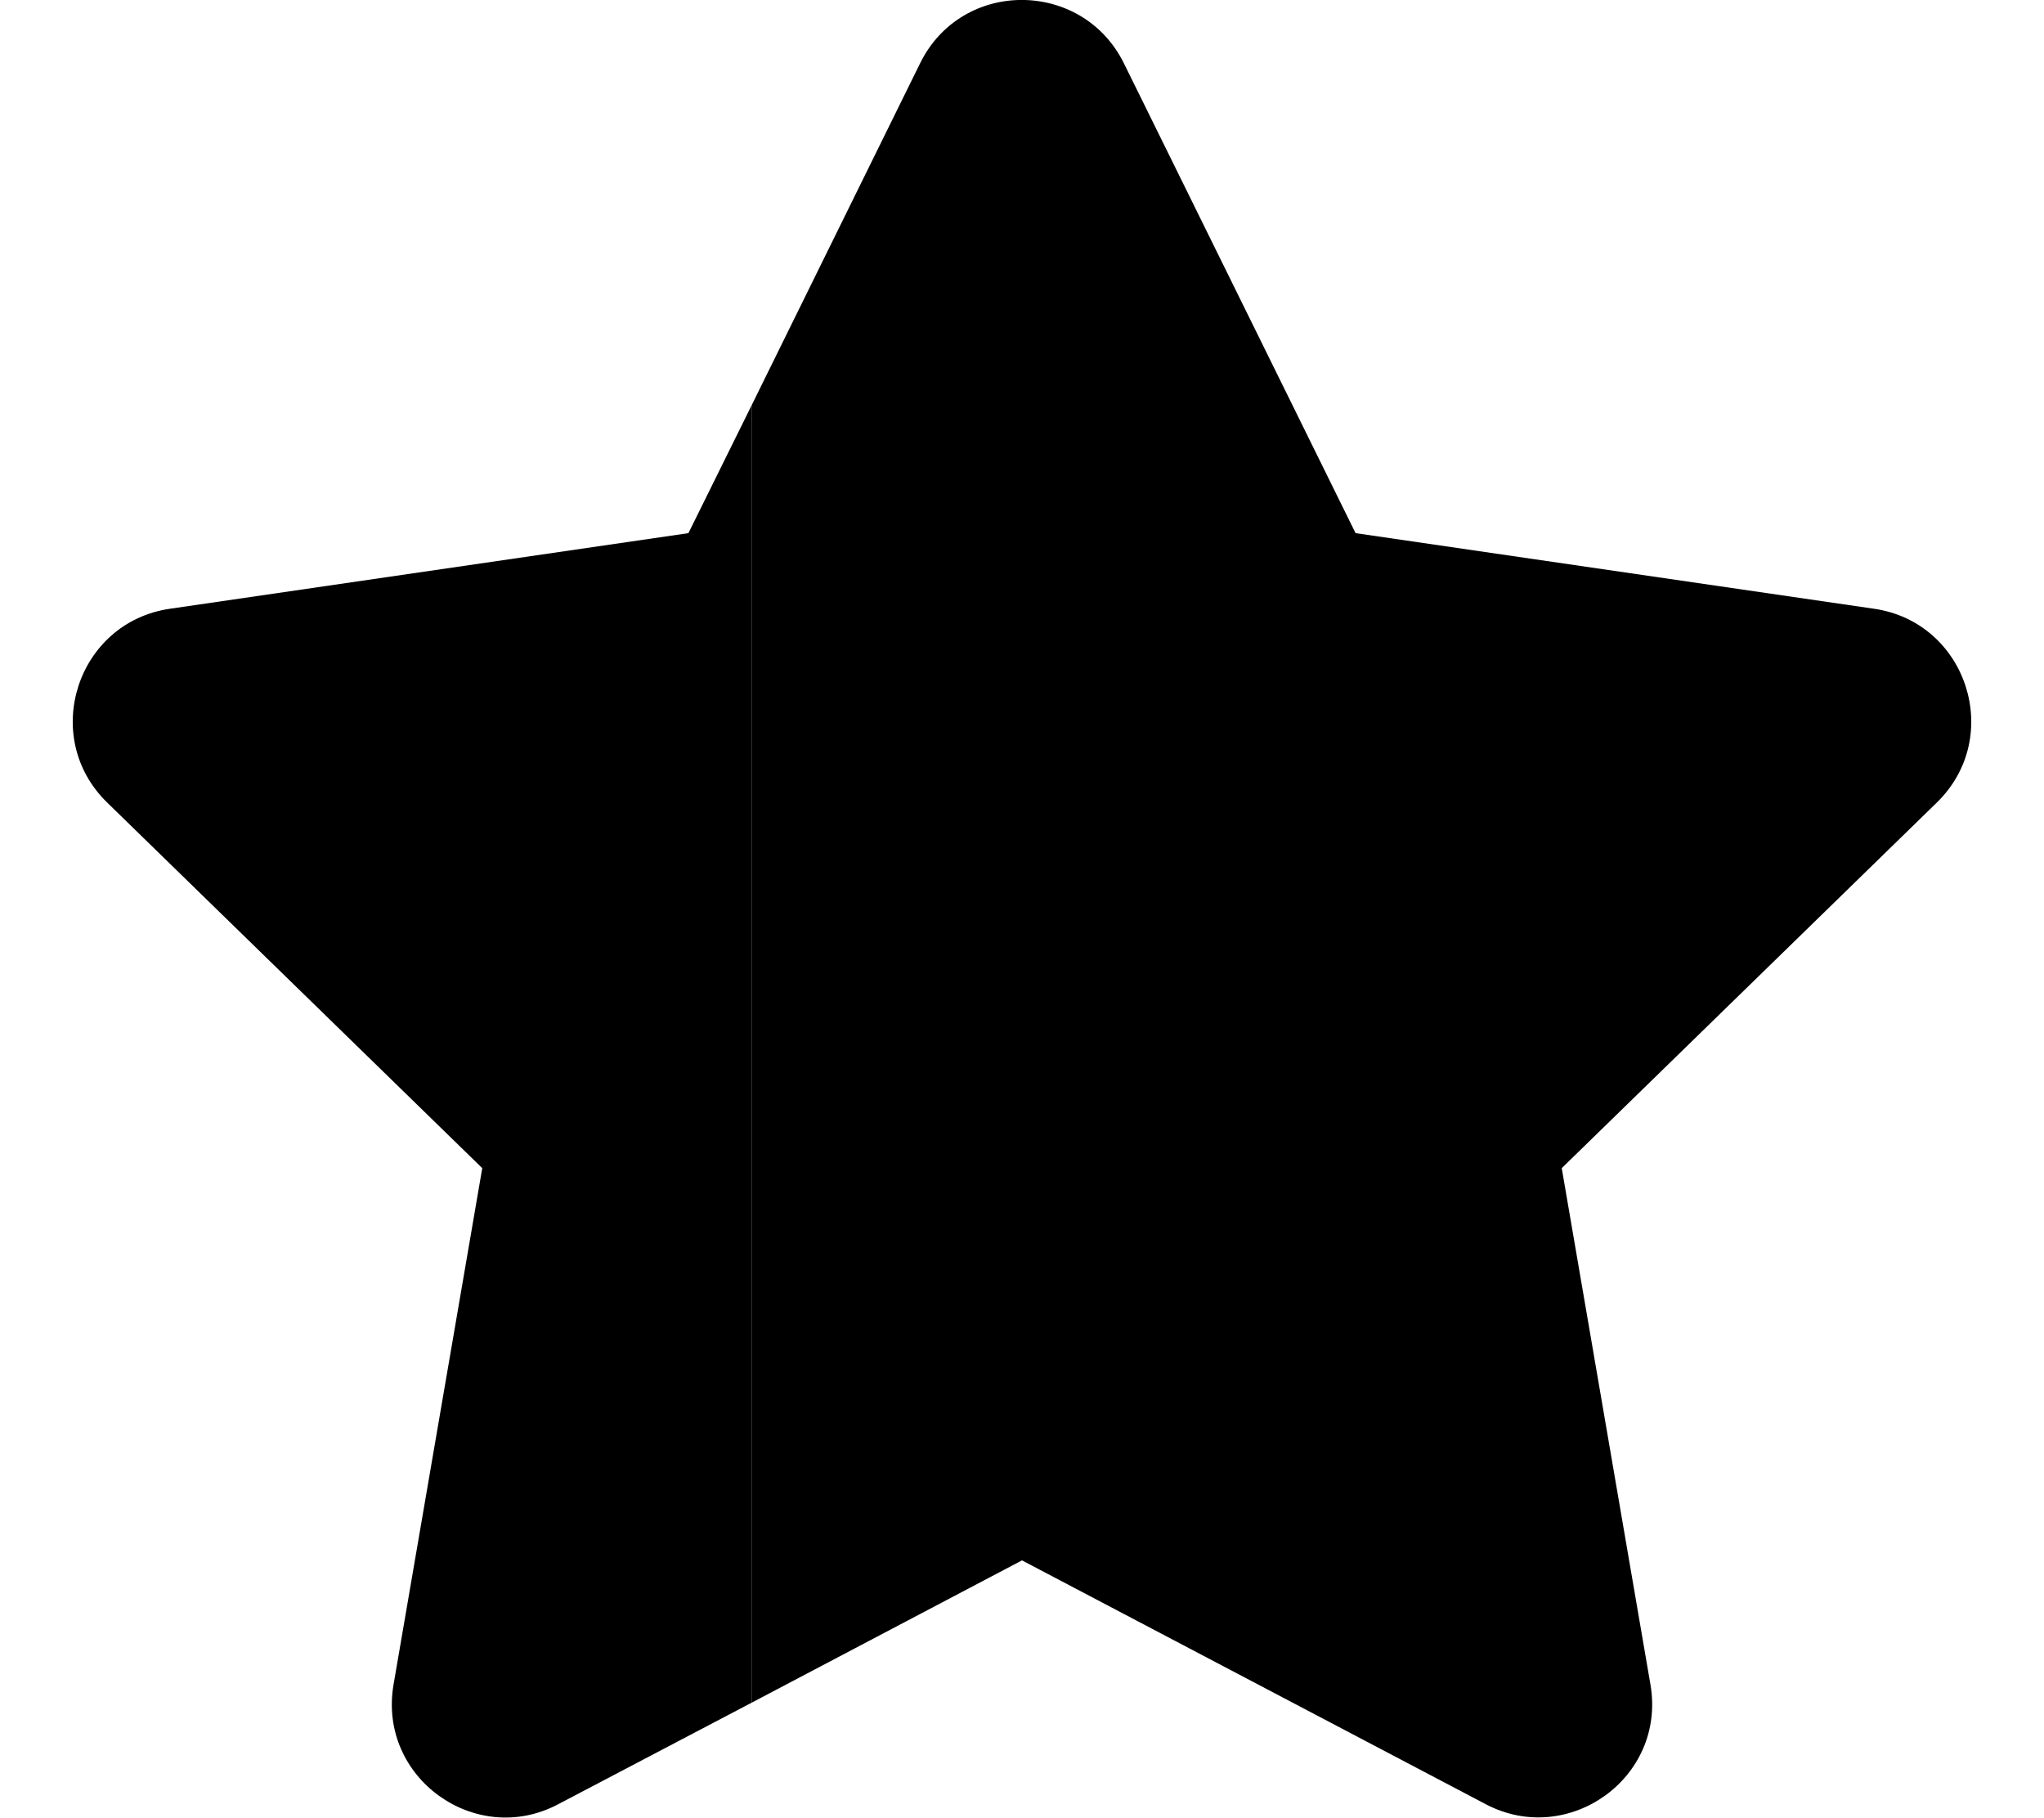
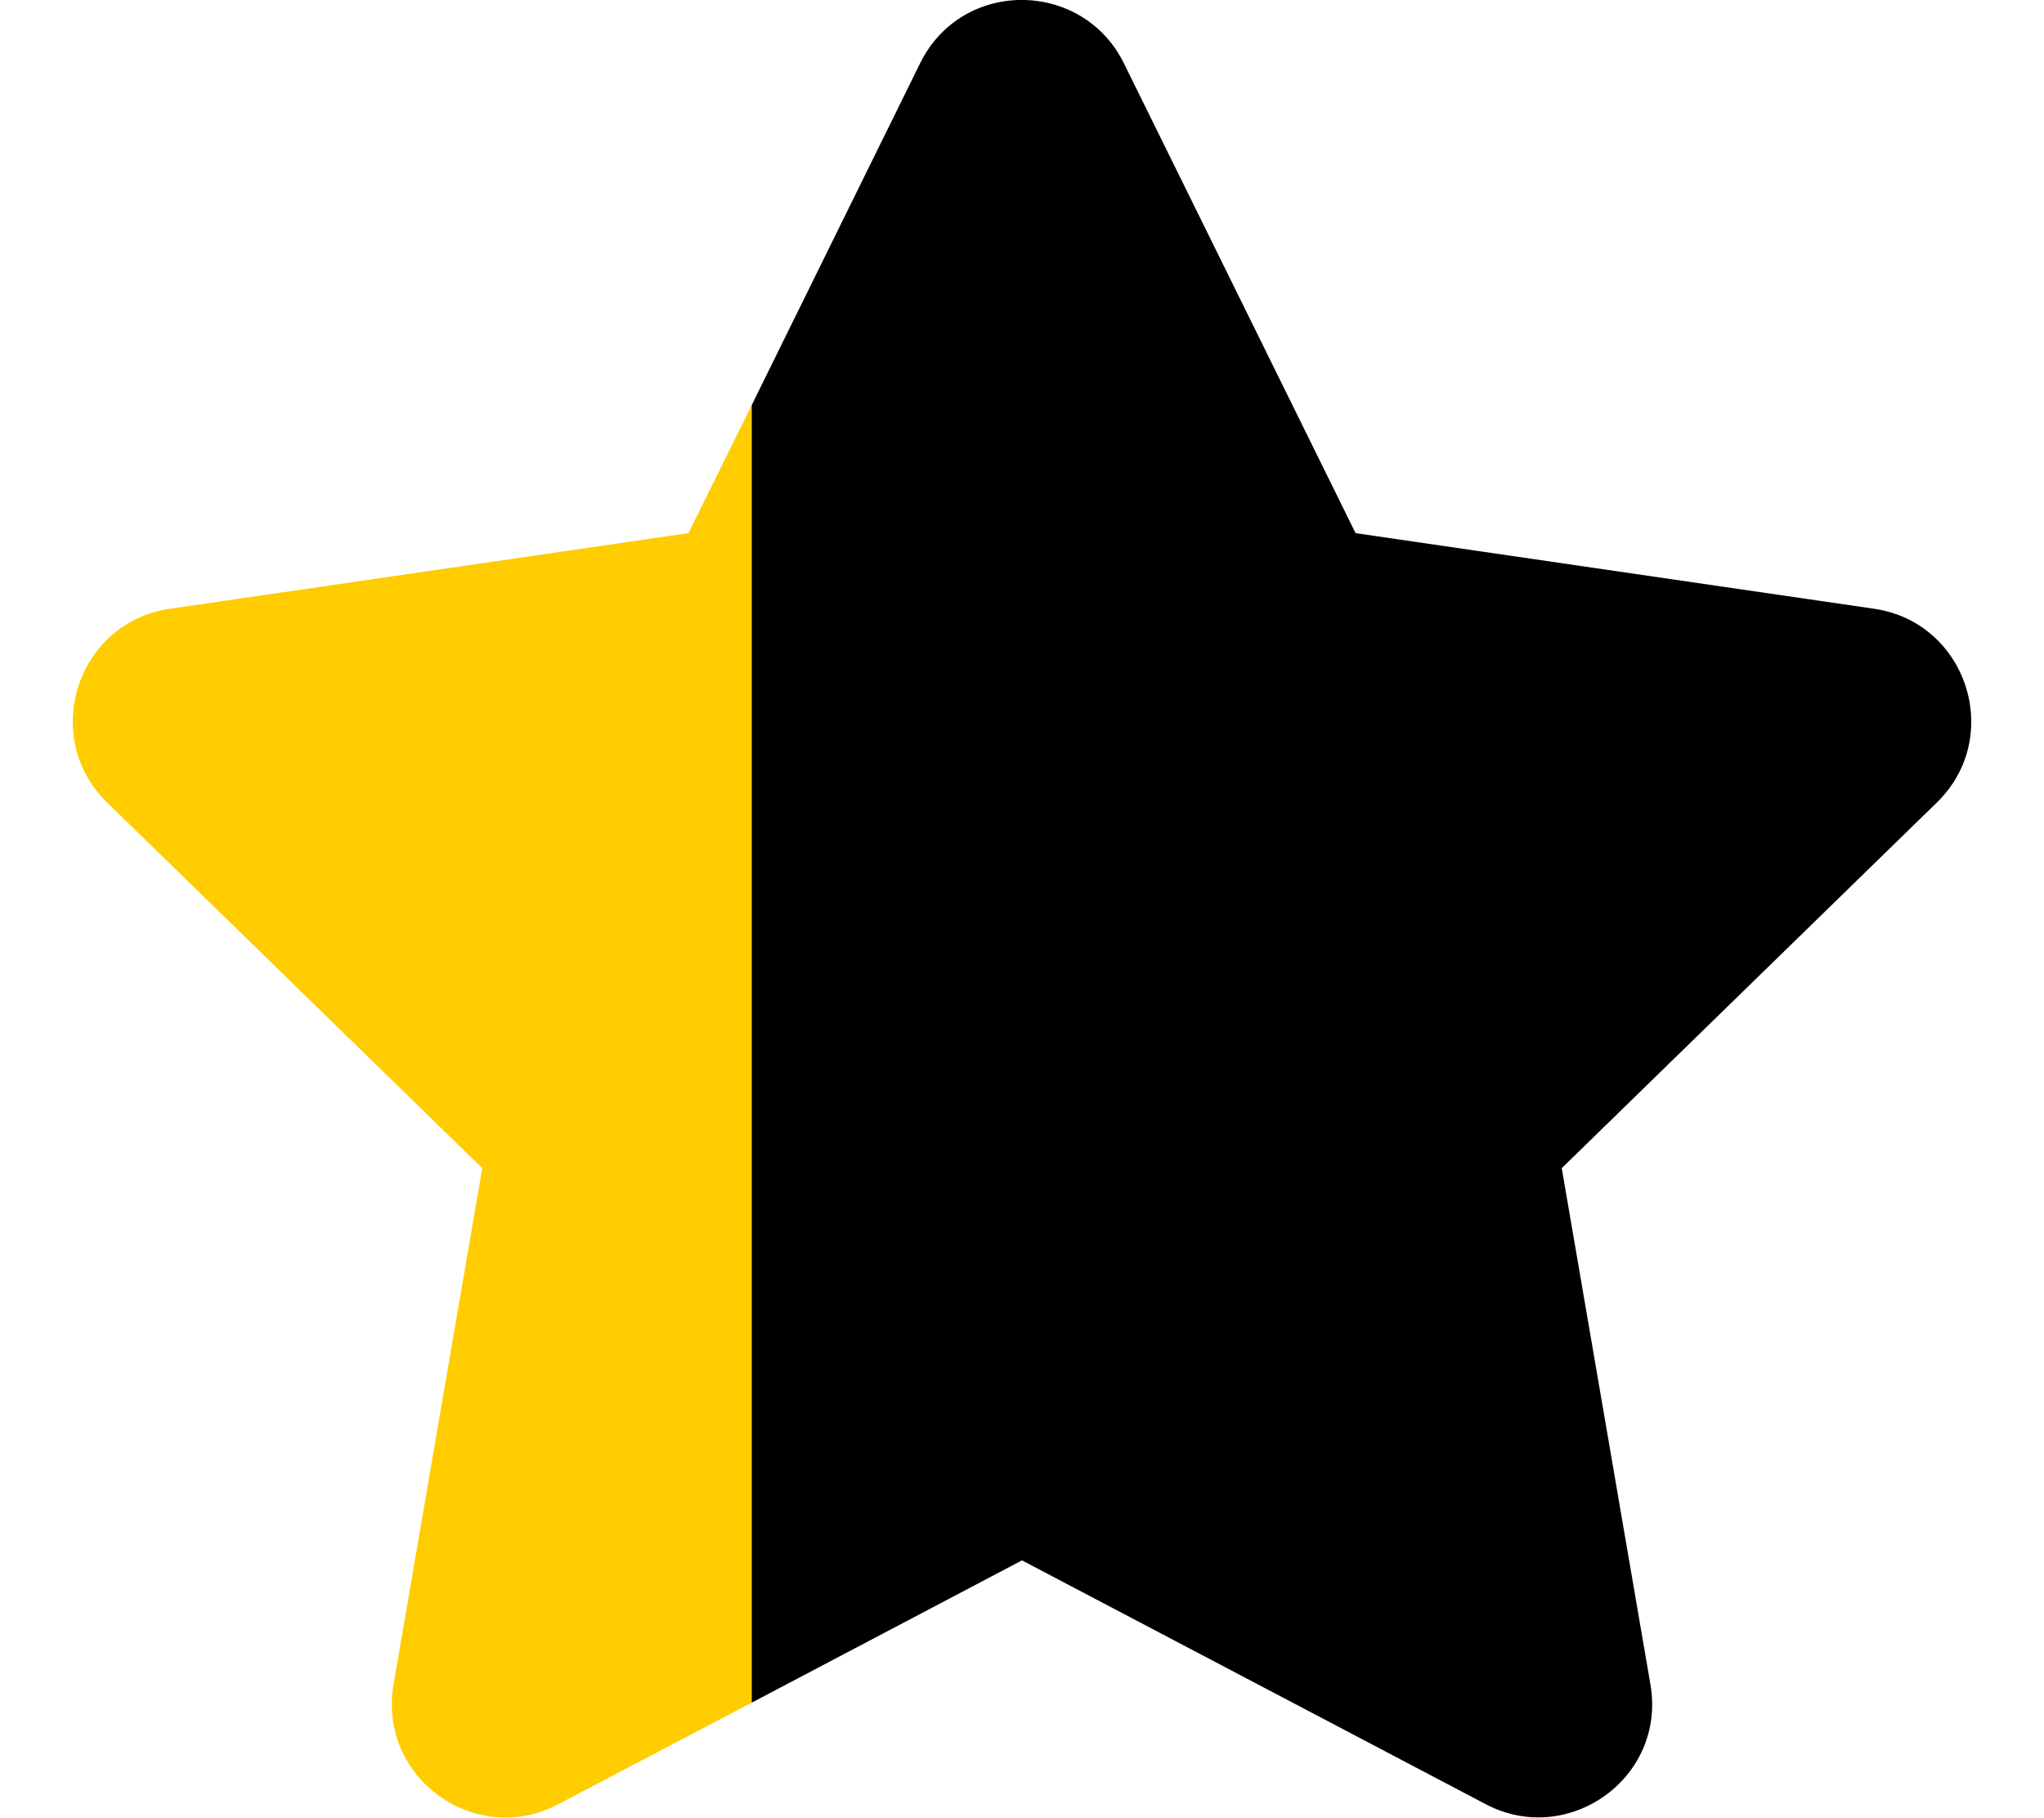
<svg xmlns="http://www.w3.org/2000/svg" viewBox="0 0 576 512">
  <path d="m545.8,226.1l-105.7,103,25,145.5c4.5,26.3-23.2,45.9-46.4,33.7l-130.7-68.7-76.2,40.1V114.2l47.5-96.4c11.8-23.9,45.7-23.6,57.4,0l65.3,132.4,146.1,21.3c26.2,3.8,36.7,36.1,17.7,54.6Z" />
-   <path d="m211.8,114.2v365.5l-54.5,28.6c-23.2,12.3-50.9-7.4-46.4-33.7l25-145.5L30.2,226.1c-19-18.5-8.5-50.8,17.7-54.6l146.1-21.3,17.8-36Z" />
+   <path fill="#ffcc00" d="m211.8,114.2v365.5l-54.5,28.6c-23.2,12.3-50.9-7.4-46.4-33.7l25-145.5L30.2,226.1c-19-18.5-8.5-50.8,17.7-54.6l146.1-21.3,17.8-36Z" />
</svg>
